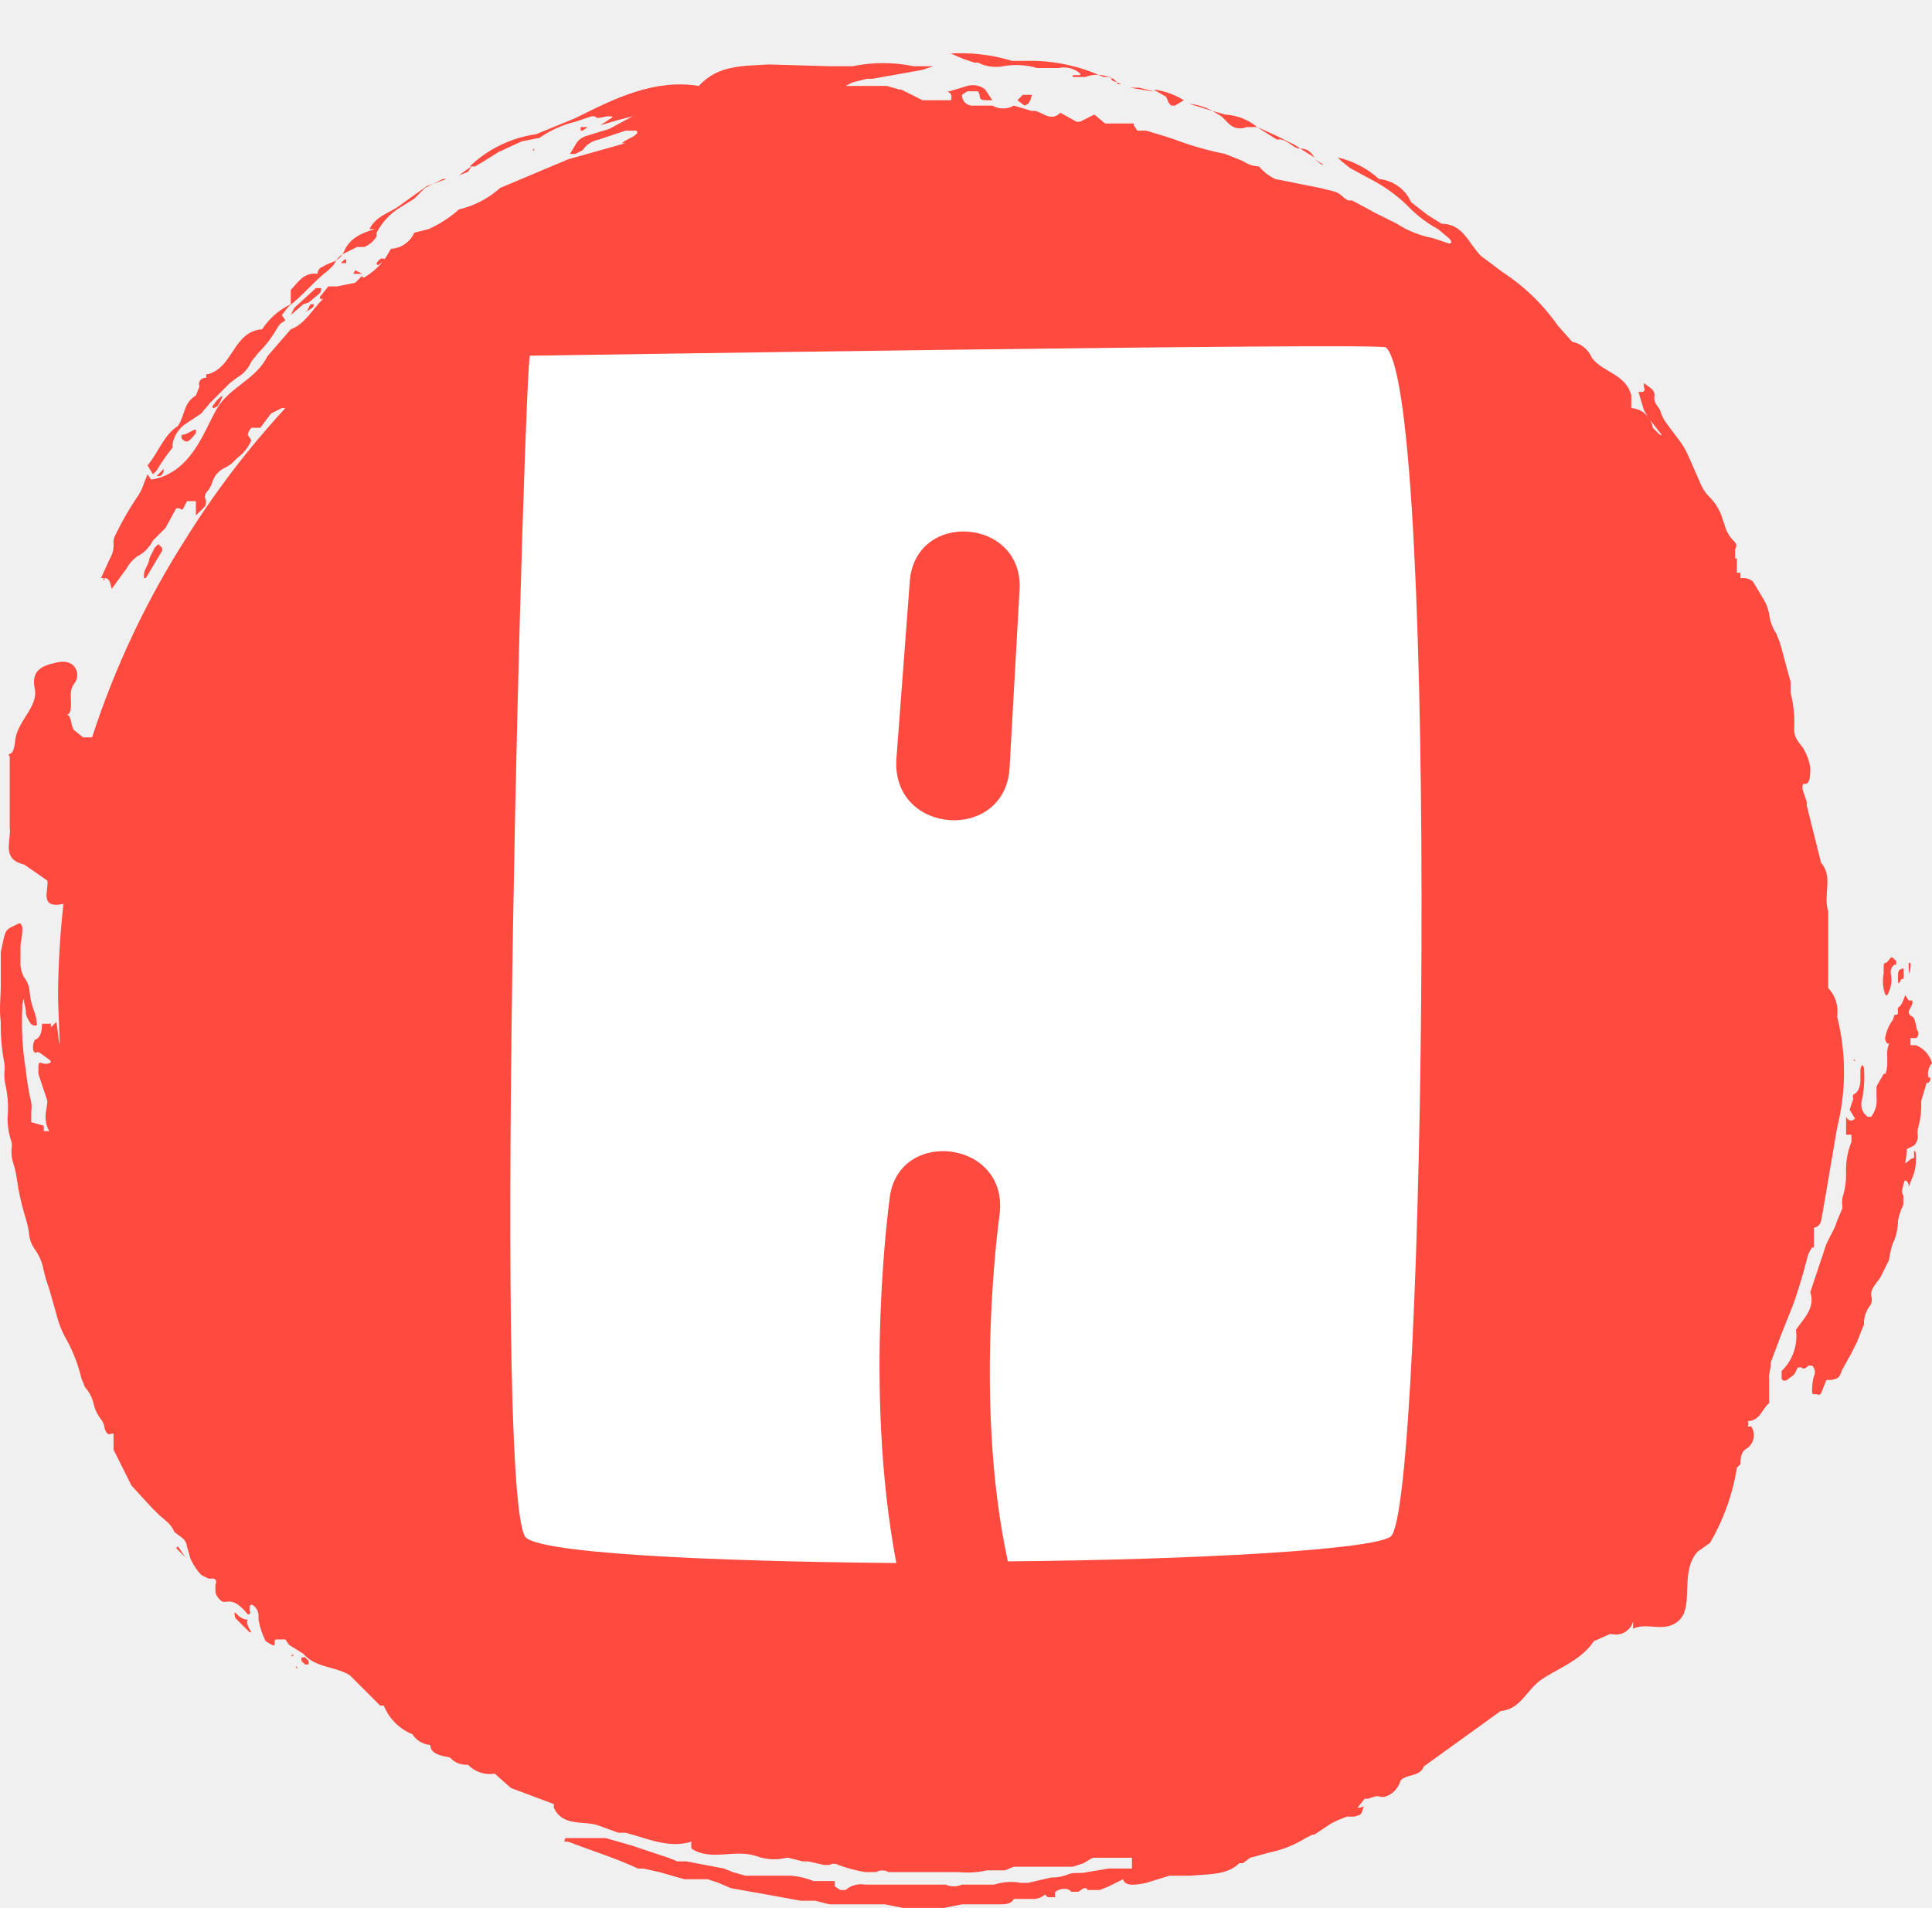
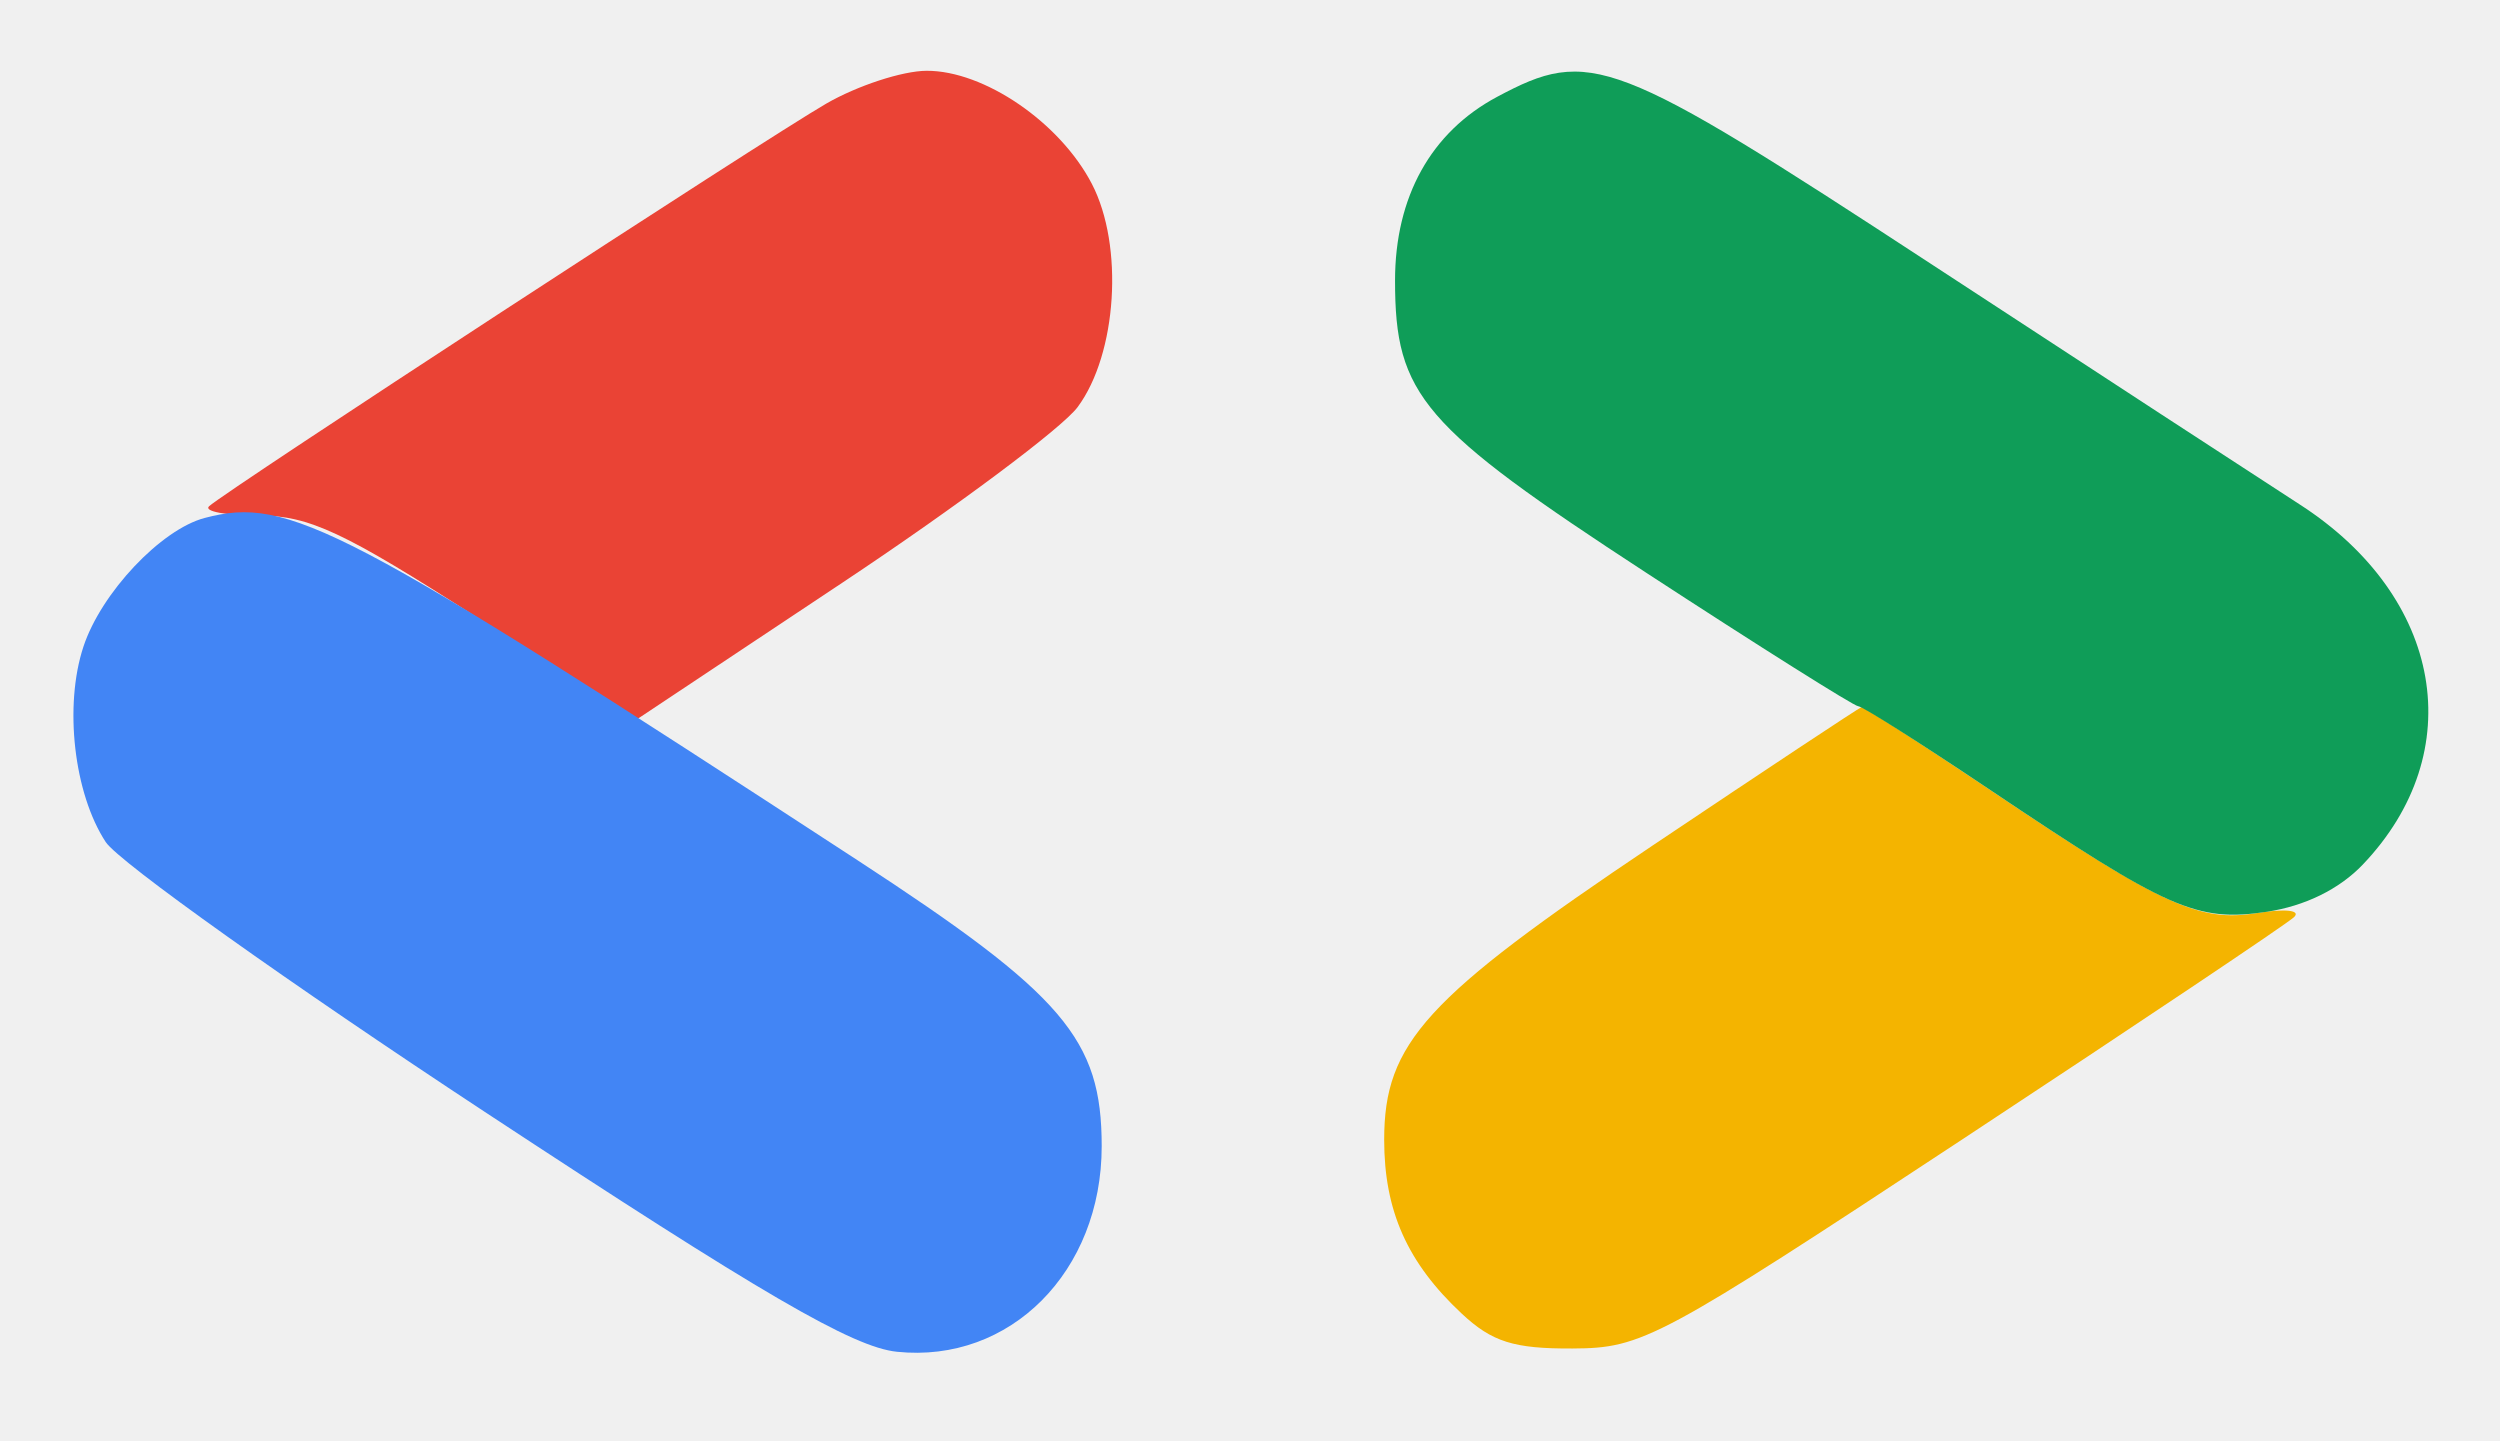
- <svg xmlns="http://www.w3.org/2000/svg" width="308.761" height="304.916" viewBox="0 0 106.008 104.687" class="css-1j8o68f" version="1.1" id="svg23">
-   <defs id="SvgjsDefs2684" />
-   <g id="SvgjsG2685" featurekey="rootContainer" transform="matrix(0.9820593,0,0,0.9820593,-0.05456052,0)" fill="#ff4a3f">
-     <g id="g17">
-       <path d="M19.8 15.3h.5l-.4-.2zm.5.1zm.8-.7c0 .1 0 .1.1.1l.4-.3c-.2-.1-.3-.1-.5.2zm.4-.2zm-4.1 2.3zm-.2.6l.3-.2c.1-.1.1-.2.1-.2h-.2l-.2.4c-.1-.1-.1 0 0 0zm2.2-2.9h-.1l-.2.2h.3zm-2.1 2.4l.6-.5c.1-.1.1-.2.1-.3h-.3l-1.2 1.1-.2.4.7-.6zm-1.1.8z" id="path3" />
-       <path d="M9.7 25v-.2a1.7 1.7 0 0 1 .7-1.1l.9-.6.5-.6.7-.7.4-.4.4-.3a1.9 1.9 0 0 0 .8-.9l.4-.5a5.9 5.9 0 0 0 1-1.3l.2-.3.3-.2-.2-.3.4-.5c.8-.6 1.4-1.4 2.2-2l.3-.3a1.4 1.4 0 0 1 .5-.6l.8-.4h.4a1.4 1.4 0 0 0 .7-.6V13a3.5 3.5 0 0 1 1.3-1.4l.8-.5.2-.2.4-.4 1-.5h.2l-1.1.4-1.4 1c-.6.5-1.4.6-1.8 1.4h.3c-.7.2-1.4.5-1.7 1.2s-.8.6-1.2.9a.4.4 0 0 0-.3.4c-.8-.1-1.1.5-1.5.9v.8a3.9 3.9 0 0 0-1.6 1.4c-1.6.1-1.6 2.1-3 2.5h-.1a.2.2 0 0 0 0 .2c-.3 0-.5.2-.4.5l-.2.5c-.7.4-.6 1.1-1 1.7-.8.5-1.1 1.5-1.7 2.2l.3.5.2-.2a11.6 11.6 0 0 1 .9-1.3zM53.9 3.3l.6.2h.2a2.2 2.2 0 0 0 1.4.2 4.1 4.1 0 0 1 1.9.1h1.2a1.4 1.4 0 0 1 1.2.3.1.1 0 0 1 0 .1H60a.1.1 0 0 0 0 .1h.7a1.8 1.8 0 0 1 1.3 0c.2 0 .1.1.2.2l.5.2h-.2c-.2-.4-.5-.4-.8-.4a9.7 9.7 0 0 0-4.3-.9h-.8A9.8 9.8 0 0 0 53 3h.2zm7.3 3.1zM50.3 4.7zm10.9 1.7h.2-.2zM19 14.7zm32.1-10zm17.6 2.2a.9.9 0 0 0 1 .2h.6a3.1 3.1 0 0 0-1.8-.7l-.7-.2.5.3zm-3.4-1.3c0 .1.1.2.2.3h.2l.5-.3a4.2 4.2 0 0 0-1.7-.6l.7.4zm7.4 2.7l.8.5c-.2-.3-.4-.5-.8-.5z" id="path5" />
-       <path d="M99 76.1l.6-1.6.6-1.5c.2-.5.6-1.8.8-2.6a1.7 1.7 0 0 1 .3-.7h.1v-1.1c.5-.1.4-.6.5-.9l.8-4.7a12.7 12.7 0 0 0 0-6.2 1.9 1.9 0 0 0-.5-1.6v-4.3c-.3-.9.3-1.9-.4-2.7L101 45a.4.4 0 0 0 0-.2l-.2-.6a.5.5 0 0 1 0-.4h.1c.3 0 .3-.5.3-.9a3 3 0 0 0-.4-1.1l-.3-.4a1.1 1.1 0 0 1-.2-.7 6.7 6.7 0 0 0-.2-2v-.6c-.2-.7-.4-1.5-.6-2.2l-.2-.5a2.5 2.5 0 0 1-.4-1.1 2.5 2.5 0 0 0-.3-.8l-.6-1a.8.8 0 0 0-.6-.2h-.1V32h-.2v-.8H97V31a.4.4 0 0 0 0-.1v-.2c.1-.2.1-.3-.1-.5a1.8 1.8 0 0 1-.4-.6l-.2-.6a2.9 2.9 0 0 0-.7-1.2 2.2 2.2 0 0 1-.5-.7l-.7-1.6a4.3 4.3 0 0 0-.6-1l-.6-.8a2.4 2.4 0 0 1-.4-.8l-.2-.3a.6.6 0 0 1-.1-.5.5.5 0 0 0-.2-.4l-.4-.3v.2c.1.2 0 .3-.1.3h-.2l.3 1 .3.5.7.9h-.1l-.2-.2-.2-.2a1.3 1.3 0 0 0-1.2-1.1v-.7c-.3-1.2-1.6-1.3-2.2-2.1a1.5 1.5 0 0 0-1.1-.9l-.8-.9a11.3 11.3 0 0 0-3.1-3l-.8-.6-.4-.3c-.7-.7-1-1.8-2.2-1.8l-.8-.5-.9-.7a2.2 2.2 0 0 0-1.8-1.3 5.1 5.1 0 0 0-2.3-1.2l.2.2.5.4 1.3.7a8.5 8.5 0 0 1 2.1 1.6 6.8 6.8 0 0 0 1.5 1.1l.6.5c.1.1.2.2.1.3H81l-.9-.3a5.6 5.6 0 0 1-2-.8l-1.2-.6-1.3-.7h-.2c-.3-.1-.4-.4-.8-.5l-.8-.2-2.5-.5a2.6 2.6 0 0 1-.9-.7 1.7 1.7 0 0 1-.9-.3l-1-.4a18.1 18.1 0 0 1-2.8-.8l-.6-.2-1-.3h-.5l-.2-.3v-.1h-1.6l-.6-.5-.4.2-.4.2h-.2l-.9-.5c-.6.6-1.1-.2-1.6-.1l-1-.3a1.2 1.2 0 0 1-1.2 0h-1.2a.6.6 0 0 1-.5-.6l.3-.2h.6a.7.7 0 0 1 .1.3c0 .2.2.2.5.2h.2l-.4-.6a1.1 1.1 0 0 0-1-.2l-1 .3H53c.3.2.2.3.2.5h-1.6l-.4-.2-.8-.4h-.1l-.7-.2h-2.3l.4-.2.8-.2h.3l1.7-.3 1.1-.2.6-.2h-1.1a8.4 8.4 0 0 0-3.4 0h-1.3L43 3.6c-1.4.1-2.8 0-3.9 1.2-2.5-.4-4.7.7-6.9 1.8l-2.2.9a6.7 6.7 0 0 0-3.7 1.8h.3l.5-.3.8-.5 1.3-.6 1-.2a6 6 0 0 1 2-.9l.9-.3h.2c.1.2.5 0 .7 0h.2c.1 0 .1.1 0 .1l-.6.4 1-.3.8-.2-1.3.7-1.3.4a1 1 0 0 0-.6.5l-.3.5h.3l.4-.2a1.4 1.4 0 0 1 .9-.6l1.5-.5h.5a.1.1 0 0 1 .1.2c-.2.2-.6.3-.8.5h.2l-3.2.9-3.8 1.6a5.2 5.2 0 0 1-2.3 1.2 6.6 6.6 0 0 1-1.7 1.1l-.8.2a1.5 1.5 0 0 1-1.3.9l-.3.5a3.7 3.7 0 0 1-1.2 1.1h-.1v-.1l-.2.2-.2.2-1 .2h-.5l-.4.5c-.1.1-.1.2 0 .2h.1c-.6.6-1 1.4-1.8 1.7L15 19.9c-.6 1.2-1.8 1.6-2.6 2.6s-1.4 3.9-3.9 4.3l-.2-.3-.2.5a2.7 2.7 0 0 1-.4.8 16.9 16.9 0 0 0-1.2 2.1.8.8 0 0 0-.1.5 1.4 1.4 0 0 1-.2.8l-.5 1.1h.2c.3 0 .3.3.4.6l.8-1.1a2.2 2.2 0 0 1 .6-.7 2 2 0 0 0 .9-.9l.3-.3.4-.4.6-1.1h.2c.1.1.1.1.2 0l.2-.4h.5v.8l.5-.5a.5.5 0 0 0 0-.5.4.4 0 0 1 .1-.3 1.5 1.5 0 0 0 .3-.5 1.3 1.3 0 0 1 .8-.9l.3-.2.3-.3a2.4 2.4 0 0 0 .8-1l-.2-.3c0-.1.1-.3.2-.4h.5l.6-.8.6-.3h.2a48.8 48.8 0 0 0-5.5 7.2h-.1.1a48.4 48.4 0 0 0-5.3 11.2h-.5l-.5-.4c-.2-.2-.1-.7-.4-.9h.1c.3-.5-.1-1.2.3-1.7s.1-1.4-.9-1.2-1.5.5-1.3 1.5-1 1.8-1.1 2.9-.5.5-.3.9v3.9c.1.8-.5 1.8.8 2.1l1.3.9c.1.5-.5 1.6.9 1.3a49.2 49.2 0 0 0-.3 5c0 1.1.1 2.2.1 3.3v-.4c-.1-.4-.1-.8-.2-1.3l-.3.3v-.2h-.5c0 .5-.1.8-.4.9a.9.9 0 0 0-.1.5c0 .1.1.3.2.2s.4.2.7.4-.2.3-.4.2-.2.1-.2.3v.3l.5 1.5c0 .3-.1.6-.1.9a1.7 1.7 0 0 0 .2.8h-.3v-.3l-.7-.2v-.6a1.5 1.5 0 0 0 0-.5 14.6 14.6 0 0 1-.3-1.8 16.6 16.6 0 0 1-.2-3.5.9.9 0 0 1 .1-.5v.2a2.9 2.9 0 0 1 .1.5.8.8 0 0 0 .1.4c.1.2.2.4.4.4s.1-.1.1-.2a2.1 2.1 0 0 0-.1-.5 4.2 4.2 0 0 1-.3-1.3 1.5 1.5 0 0 0-.3-.7 1.6 1.6 0 0 1-.2-.9v-.8c0-.3.1-.6.1-.9a.5.5 0 0 0-.1-.4h-.1c-.8.4-.7.2-1 1.6V55c0 .7-.1 1.4 0 2.1a10.8 10.8 0 0 0 .2 2.3 1.8 1.8 0 0 1 0 .5 3.1 3.1 0 0 0 .1.9 5.9 5.9 0 0 1 .1 1.3 3.9 3.9 0 0 0 .2 1.7 1.2 1.2 0 0 1 0 .4 2.1 2.1 0 0 0 .1.8 4.9 4.9 0 0 1 .2.9 14 14 0 0 0 .5 2.2 5 5 0 0 1 .2 1 1.7 1.7 0 0 0 .3.7 2.9 2.9 0 0 1 .5 1.2 8.5 8.5 0 0 0 .3 1l.4 1.4a5.4 5.4 0 0 0 .6 1.5 8.5 8.5 0 0 1 .8 2.1l.2.5a2.1 2.1 0 0 1 .5 1 2.1 2.1 0 0 0 .4.8 1 1 0 0 1 .2.5c.1.3.2.4.4.3h.1v.9l.5 1 .5 1 1.1 1.2.4.4c.3.3.7.5.9 1l.4.3a.7.7 0 0 1 .3.5l.2.7a3.3 3.3 0 0 0 .6.9l.4.2h.3a.2.2 0 0 1 .1.3 2.5 2.5 0 0 0 0 .5.9.9 0 0 0 .4.5h.2c.4-.1.8.2 1.2.7h.1c0-.1.1-.1 0-.2v-.2c0-.1.1-.2.2-.1a.7.7 0 0 1 .3.6v.2a4.3 4.3 0 0 0 .4 1.2c.5.3.5.3.5.1s0-.2.2-.2h.4l.2.3.8.5c.7.8 1.8.7 2.6 1.2l1.7 1.7h.2a2.9 2.9 0 0 0 1.6 1.6 1.3 1.3 0 0 0 1 .6c0 .5.6.6 1.1.7a1.2 1.2 0 0 0 .8.4h.2a1.7 1.7 0 0 0 1.5.5l.9.8 2.4.9v.2c.5 1.1 1.7.7 2.5 1l1.1.4h.4c1.2.3 2.4.9 3.7.5a.7.7 0 0 0 0 .4c1.1.7 2.4 0 3.6.4a2.9 2.9 0 0 0 1.7.1h.1l.8.2h.3l.9.2h.3a.5.5 0 0 1 .5 0 7.9 7.9 0 0 0 1.5.4h.6a.7.7 0 0 1 .7 0h3.9a5 5 0 0 0 1.6-.1h1l.5-.2H60l.6-.2.5-.3h2.2v.6H62l-1.2.2c-.4.1-.7 0-1 .1a2.4 2.4 0 0 1-1 .2l-1.3.3h-.4a3.1 3.1 0 0 0-1.5.1h-1.8a1.1 1.1 0 0 1-.9 0h-4.5a1.3 1.3 0 0 0-1.1.3H47l-.3-.2v-.3h-1.2a4.1 4.1 0 0 0-1.3-.3h-2.5l-.7-.2-.5-.2-2.1-.4h-.5l-.5-.2-2.1-.7-1.4-.4h-2.2c-.1 0-.1.1-.1.2h.2c1.3.5 2.6.9 3.9 1.5h.3l.9.2 1.4.4h1.3l.6.2.7.3 1.7.3 1.1.2 1.1.2h.8l.8.2h3.1l1 .2h2.3l1-.2H56c.4 0 .6-.1.7-.3h1a1 1 0 0 0 .8-.3c-.1.1 0 .1.1.2h.4v-.2c0-.1 0-.1.2-.2s.6-.1.7.1h.4l.3-.2c.2 0 .2 0 .2.1h.7l.5-.2.8-.4c.1.3.4.4 1.3.2l1.3-.4h1.2c.9-.1 2 0 2.7-.7h.2l.4-.3 1.1-.3a6.1 6.1 0 0 0 2-.8l.4-.2h.1l.9-.6.4-.2.5-.2h.4c.4-.1.4-.1.5-.4s0-.1-.2-.1h-.1l.4-.5h.2c.3-.1.5-.2.7-.1h.2a1.3 1.3 0 0 0 .9-.9c.3-.4 1.1-.2 1.3-.8l4.3-3.1c1.1-.1 1.4-1.1 2.2-1.7s2.3-1.1 3-2.2l.9-.4h.1a1 1 0 0 0 1.2-.7v.4c.8-.4 1.8.3 2.6-.5s0-2.7 1-3.8l.7-.5a12.1 12.1 0 0 0 1.5-4.2l.2-.2c0-.3 0-.7.4-.9a.9.9 0 0 0 .2-1.2h-.2a.3.3 0 0 0 0-.3c.7 0 .8-.7 1.2-1V77a.5.5 0 0 1 0-.2 3.8 3.8 0 0 0 .1-.7zM5.9 32.2z" id="path7" />
-       <path d="M26.4 9.3l-.3.2-.4.3.5-.2zm6.1-2h.1l.3-.2h-.4zm-2.6 1l-.1.1h.1v-.1zm-1.5 1.4zm1.3-.2zm-6.3 3.1zM9.2 26.2l-.4.4H9a.4.4 0 0 0 .2-.4zm3-3.5a2.1 2.1 0 0 0 .3-.6 1.5 1.5 0 0 0-.5.5c-.1.1-.1.2 0 .2zM11 24.2V24c-.2 0-.5.3-.8.3v.2c.3.3.4.2.8-.3zm3 66.2zM73.9 9.2h.1l-.5-.3zm-2.5-1.4c.5-.1.8.4 1.2.5h.1l-.3-.2-1-.5-1.1-.5.3.2zM52.8 3.1zm11.7 2h-.1l-1.2-.2h.5zm2 .7l1.3.4a3.3 3.3 0 0 0-1.3-.4zm-9 0a1 1 0 0 0 .2-.5h-.5l-.3.3.4.3zm9 1.6zM49.9 4.2zm2.9.7zM48.5 4zm13.8 2.1a.5.5 0 0 0 0 .1zm44.8 52.3h-.3V58h.3c.1 0 .2-.3.1-.4s-.1-.7-.3-.8a.3.3 0 0 1-.2-.3l.2-.4a.4.4 0 0 0 0-.2h-.2l-.2-.3c-.1.3-.2.6-.4.7a.5.5 0 0 0 0 .2c0 .1 0 .2-.1.2h-.1a1.1 1.1 0 0 1-.1.3 2.3 2.3 0 0 0-.4.9.4.4 0 0 0 .1.4h.1a1.7 1.7 0 0 0-.1.8v.4a1.8 1.8 0 0 1-.1.5h-.1l-.4.7v.6a1.5 1.5 0 0 1-.3 1.1h-.2l-.2-.2a.9.9 0 0 1-.1-.8 6.5 6.5 0 0 0 .1-1.7c0-.1-.1-.2-.1-.2a.5.5 0 0 0-.1.3v.6c0 .2-.1.6-.3.7s-.1.2-.1.3l-.2.6.3.5c-.2.2-.4.1-.5-.1v1h.3v.4a4.2 4.2 0 0 0-.3 1.4 3.3 3.3 0 0 0 0 .4 4 4 0 0 1-.2 1.3 2 2 0 0 0 0 .6l-.3.7a3.2 3.2 0 0 1-.3.7l-.3.6-.9 2.7c.3.9-.4 1.5-.8 2.1a2.7 2.7 0 0 1-.8 2.3v.4c0 .1.1.2.3.1l.4-.3.2-.4h.2c.1.1.2.1.4-.1h.2a.5.5 0 0 1 .1.6 2.9 2.9 0 0 0-.1.8c0 .1 0 .2.1.2h.2c.1.1.2 0 .3-.3l.2-.5h.3c.4-.1.4-.1.6-.6l.5-.9.3-.6.4-1a1.6 1.6 0 0 1 .3-1 .6.6 0 0 0 .1-.6c0-.2 0-.3.2-.6l.3-.4.5-1a4.7 4.7 0 0 1 .2-.9 3 3 0 0 0 .3-1.3 3.8 3.8 0 0 1 .3-.9v-.5c-.1-.2-.1-.2 0-.6s.1-.2.2-.2a.4.4 0 0 1 .1.3l.2-.5a2.3 2.3 0 0 0 .2-.9v-.3c0-.1 0-.3-.1-.3v.4c-.2 0-.3.2-.5.3a6.4 6.4 0 0 0 .1-.8l.4-.2a.7.7 0 0 0 .2-.6 1.4 1.4 0 0 1 0-.3 4.8 4.8 0 0 0 .2-1.4v-.2l.3-1h.1a.3.3 0 0 0 .1-.3h-.1a.9.9 0 0 1 .2-.8 1.5 1.5 0 0 0-.9-1zm-1.2 7.8zm-.2-9.9zm0 0zM9.1 30.8a.3.3 0 0 0 0-.2l-.2-.2-.2.2-.3.6c0 .3-.3.6-.3.9v.2h.1zm96.3 24.8h.1a1.7 1.7 0 0 0 .2-1.2.5.5 0 0 1 .2-.5h.1v-.2l-.2-.2h-.1c-.1.1-.2.3-.3.3s-.1.1-.1.3v.3a2.2 2.2 0 0 0 .1 1.2zM13.2 90.1c-.1 0 0 .2 0 .3l.8.8h.1c-.2-.3-.3-.6-.2-.7a.9.9 0 0 1-.5-.2zm.8.3zm92.3-35.7h.1a2 2 0 0 0 0-.6c-.3.1-.3.1-.3.6s.1.1.2 0z" id="path9" />
-       <path d="M106.7 62a.6.6 0 0 0 .1-.5c0-.1-.1-.2-.1-.1h-.2v.2c0 .4.1.5.2.4zm.1-8.2h-.1v.6a1 1 0 0 0 .1-.6zM17.1 92.6h-.2v.2l.2.2h.2v-.2zm86.6-33.3c0-.1 0-.1-.1-.1zM9.9 86.5l.5.5-.4-.6z" id="path11" />
-       <circle cx="10.5" cy="87.1" transform="rotate(-24.8 10.4 87.159)" id="circle13" />
-       <path d="M9.7 30.1h-.1v.2-.2h.1zm83.2-6.6l-.2-.3h-.1zm-14.7 77.1zM5.9 32.2zm-.1.2a.3.3 0 0 0 .1-.2v.2zm1.9-4.9zM61.5 2.4zm42.8 58.2v.1-.1zM16.4 92.5h-.1c.1.1.2 0 .1-.1zm.2.7h.1l-.1-.1v.1zm73.9-71.3zm15.2 34.4zM14.6 91.7zm92.1-37zm-.8 11.4zM34.6 0z" id="path15" />
-     </g>
-   </g>
-   <g id="SvgjsG2686" featurekey="nameFeature-0" transform="matrix(2.284354,0,0,2.284354,27.98006,-5.60952)" fill="#ffffff">
-     <path d="M9.6 16.48 l-0.32 4.24 c-0.08 1.8 2.6 1.96 2.72 0.2 l0.24 -4.28 c0.12 -1.76 -2.56 -1.96 -2.64 -0.16 z M0.48 11 l0 0 c0.04 0 20.48 -0.32 20.56 -0.2 c1.28 1.12 0.96 27.8 0.12 28.56 c-0.4 0.32 -4.64 0.56 -9.2 0.6 c-0.84 -3.84 -0.2 -8.32 -0.2 -8.32 c0.24 -1.8 -2.44 -2.12 -2.64 -0.4 c0 0.04 -0.64 4.52 0.16 8.76 c-4.56 -0.04 -8.68 -0.24 -8.92 -0.64 c-0.8 -1.44 0 -28.28 0.12 -28.36 z" id="path20" />
-   </g>
+ <svg xmlns="http://www.w3.org/2000/svg" width="177" height="102" viewBox="0 0 177 102" version="1.1">
+   <path d="M 117.018 59.853 C 100.929 70.643, 98 73.853, 98 80.698 C 98 85.727, 99.641 89.408, 103.486 93 C 105.636 95.010, 107.175 95.495, 111.331 95.474 C 116.296 95.449, 117.388 94.863, 139 80.624 C 151.375 72.471, 161.911 65.412, 162.414 64.937 C 162.931 64.447, 161.806 64.320, 159.818 64.642 C 155.678 65.314, 153.116 64.131, 140.788 55.851 C 135.997 52.633, 131.947 50.032, 131.788 50.070 C 131.630 50.109, 124.983 54.511, 117.018 59.853" stroke="none" fill="#f4b400" fill-rule="evenodd" />
+   <path d="M 105.984 6.863 C 101.311 9.362, 98.769 13.943, 98.769 19.866 C 98.769 27.988, 100.663 30.188, 116.583 40.571 C 124.535 45.757, 131.274 50, 131.559 50 C 131.844 50, 135.997 52.633, 140.788 55.851 C 153.536 64.412, 155.536 65.297, 160.482 64.555 C 163.194 64.148, 165.623 62.955, 167.286 61.211 C 174.886 53.244, 172.971 42.270, 162.838 35.727 C 159.902 33.831, 148.116 26.142, 136.647 18.640 C 114.172 3.940, 112.589 3.332, 105.984 6.863" stroke="none" fill="#0f9d58" fill-rule="evenodd" />
+   <path d="M 58.500 7.335 C 54.156 9.844, 15.944 34.774, 14.800 35.845 C 14.415 36.205, 16.002 36.500, 18.327 36.500 C 21.872 36.500, 24.370 37.668, 33.794 43.734 L 45.033 50.968 59.671 41.234 C 67.723 35.880, 75.203 30.296, 76.295 28.824 C 79.091 25.054, 79.580 17.405, 77.305 13.020 C 75.050 8.672, 69.677 4.996, 65.602 5.012 C 63.896 5.019, 60.700 6.064, 58.500 7.335" stroke="none" fill="#ea4335" fill-rule="evenodd" />
+   <path d="M 14.500 36.669 C 11.396 37.484, 7.164 41.972, 5.907 45.782 C 4.523 49.975, 5.231 56.177, 7.486 59.618 C 8.402 61.016, 20.480 69.614, 34.326 78.724 C 54 91.669, 60.374 95.379, 63.500 95.705 C 71.515 96.540, 78 90.031, 78 81.152 C 78 73.575, 75.313 70.430, 60.694 60.893 C 24.171 37.066, 20.440 35.110, 14.500 36.669" stroke="none" fill="#4285f5" fill-rule="evenodd" />
</svg>
